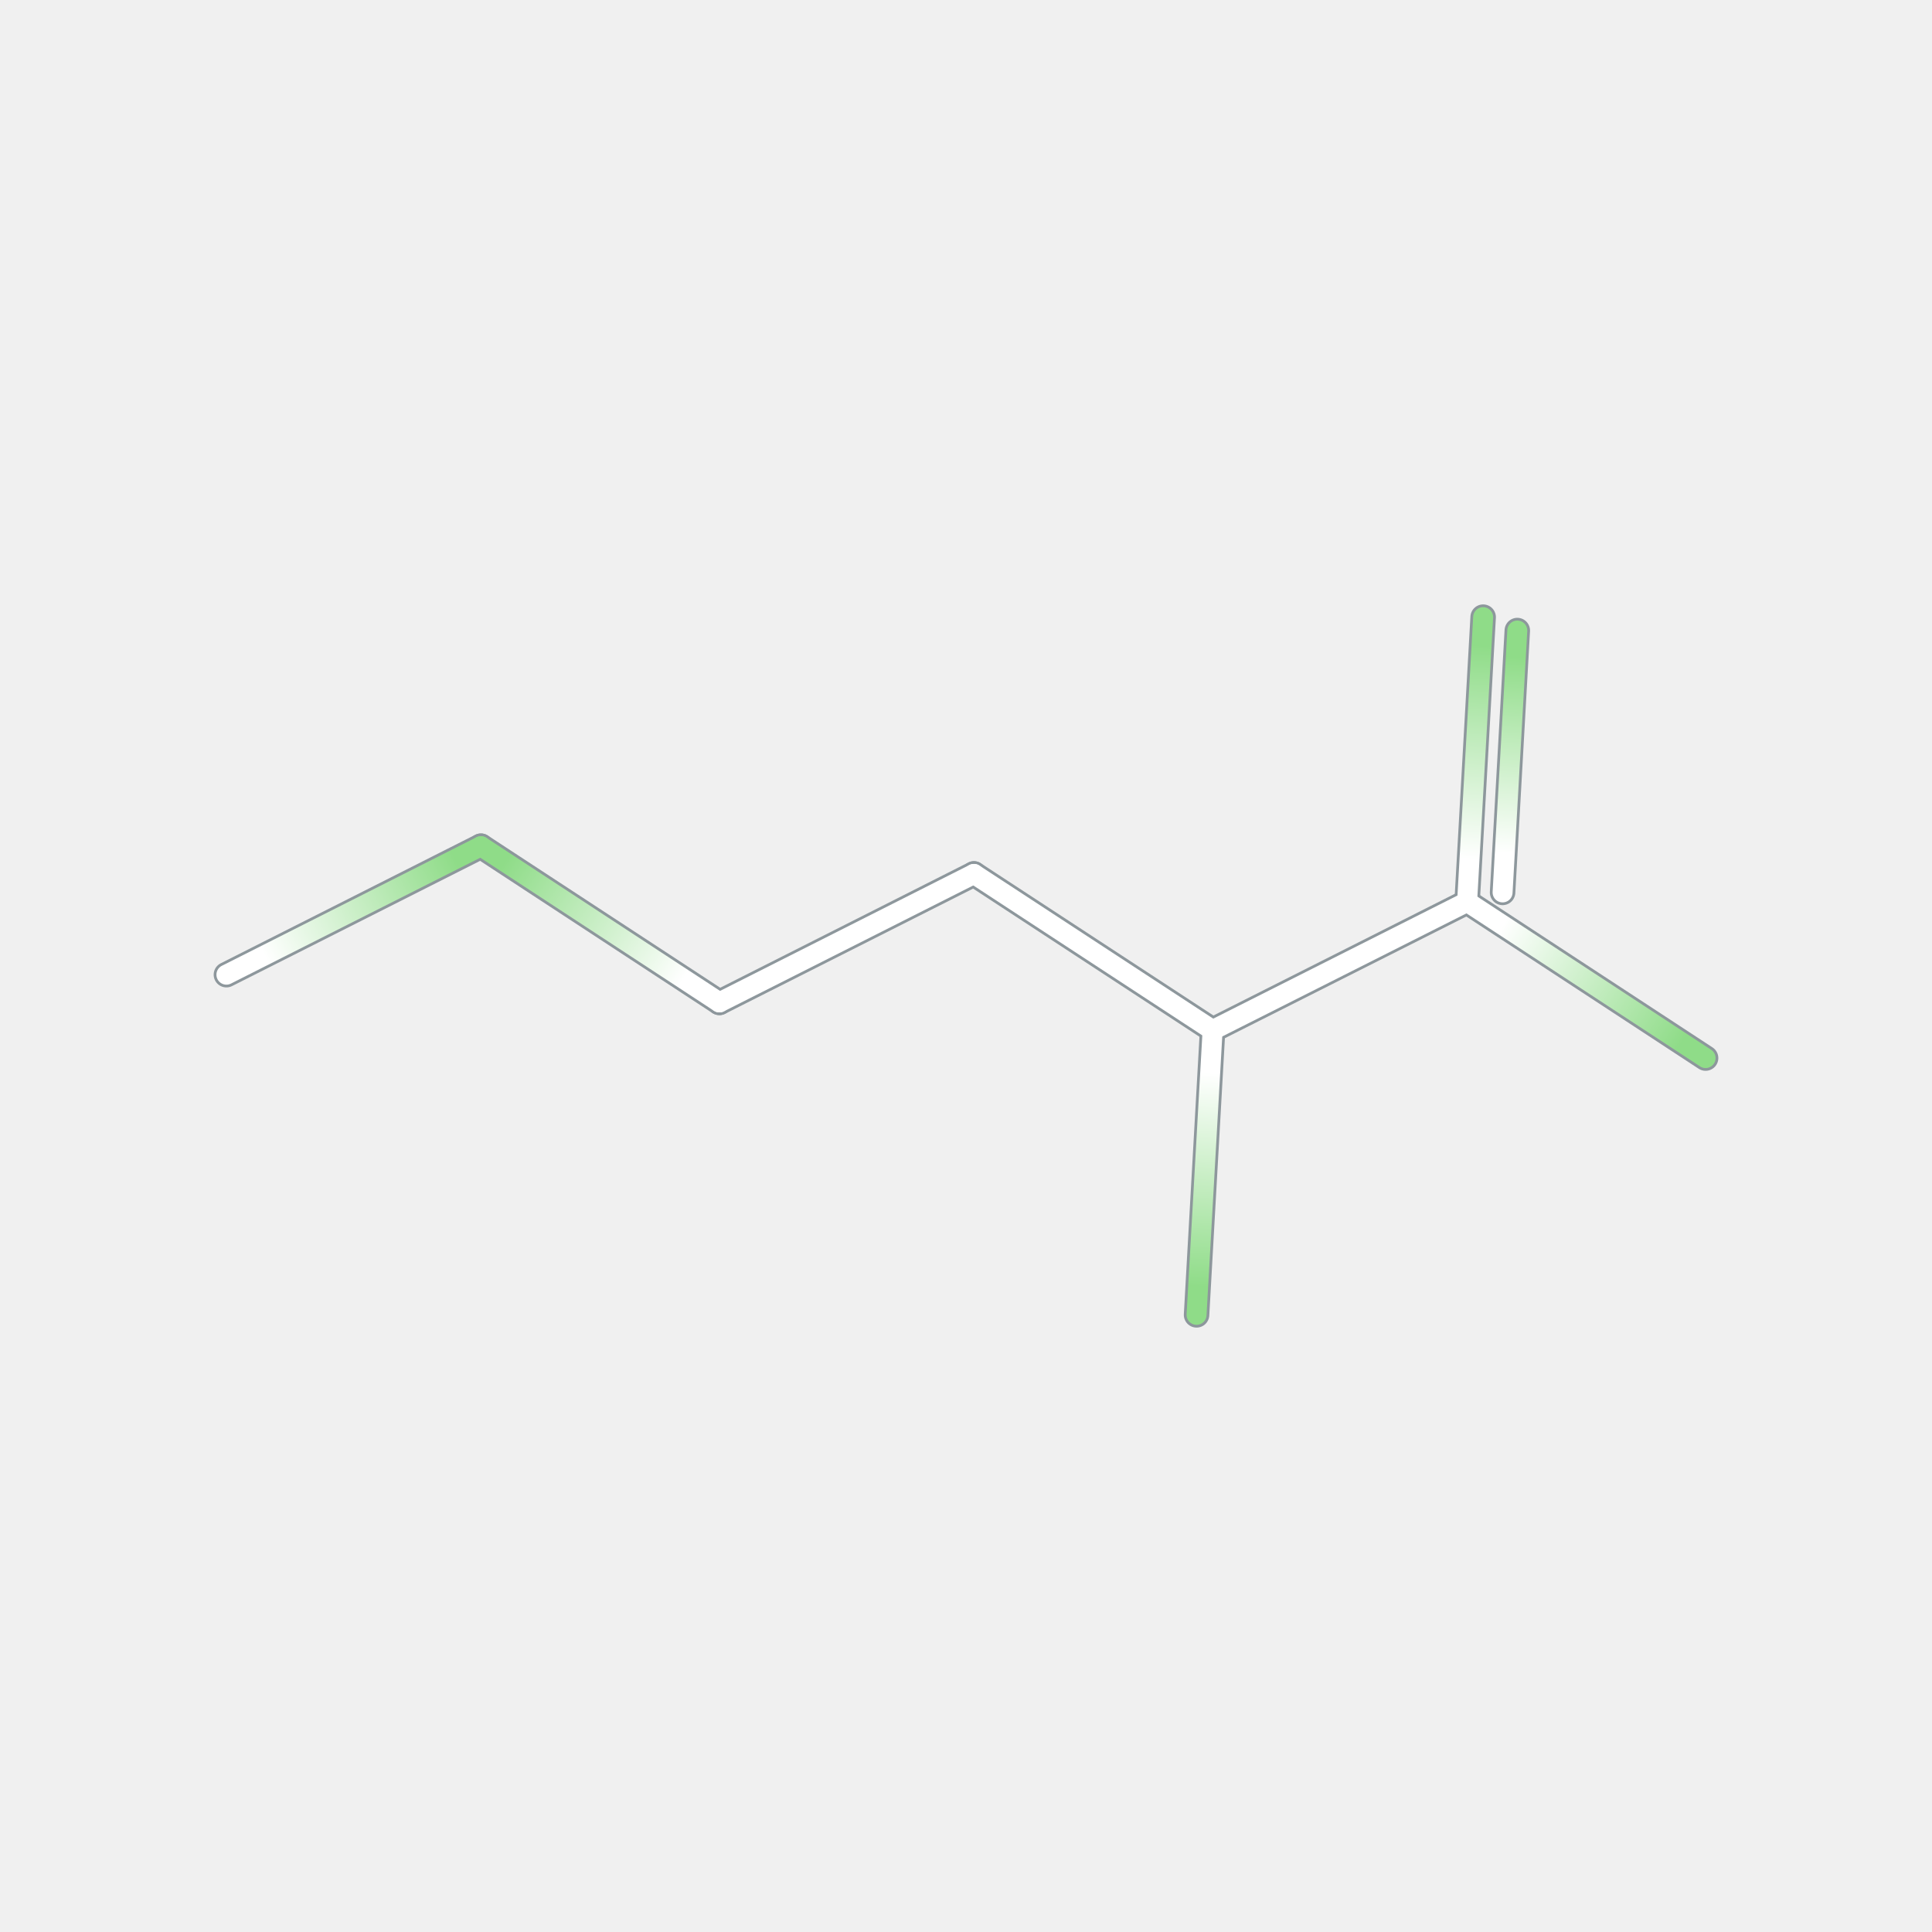
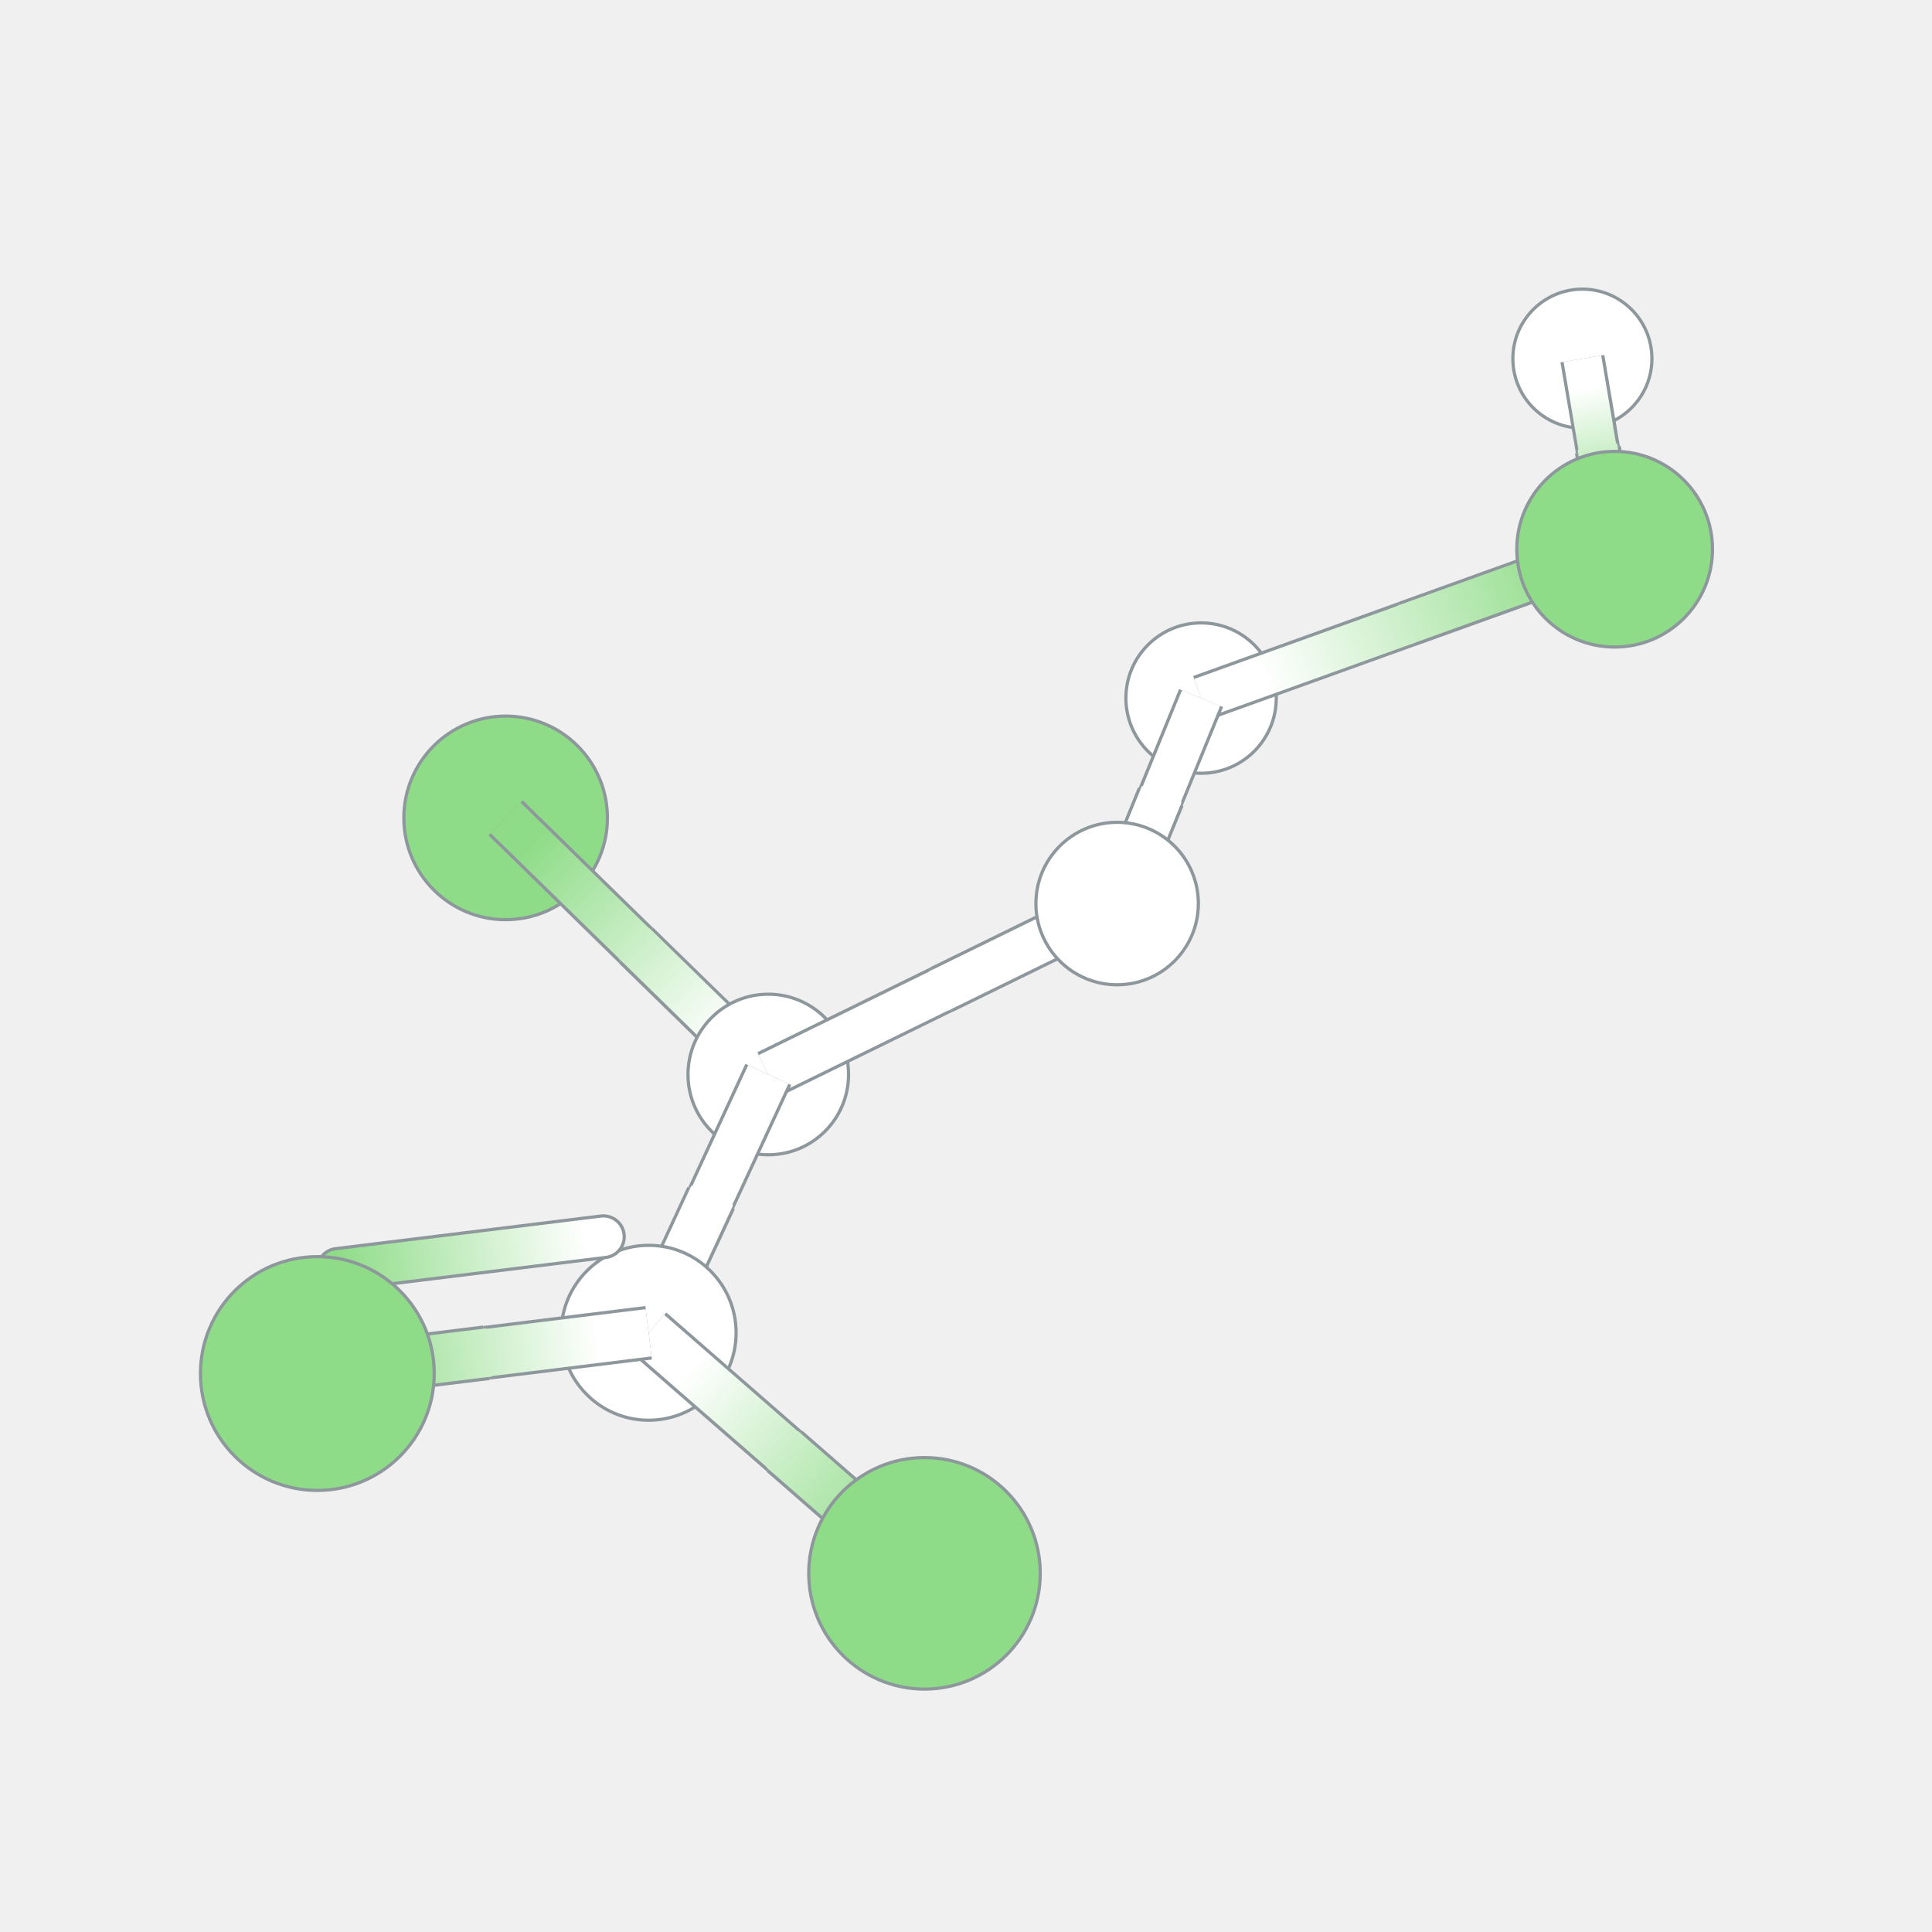
<svg xmlns="http://www.w3.org/2000/svg" viewBox="0 0 1024 1024" width="1024" height="1024">
  <defs>
-     <linearGradient id="b0" gradientUnits="userSpaceOnUse" x1="120.0" y1="516.6" x2="254.9" y2="448.5">
-       <stop offset="0" stop-color="#ffffff" />
+     <linearGradient id="g0" gradientUnits="userSpaceOnUse" x1="838.7" y1="190.1" x2="855.8" y2="291.1">
      <stop offset=".15" stop-color="#ffffff" />
      <stop offset=".9" stop-color="#8fdc88" />
-       <stop offset="1" stop-color="#8fdc88" />
    </linearGradient>
-     <linearGradient id="b1" gradientUnits="userSpaceOnUse" x1="254.9" y1="448.5" x2="381.3" y2="531.3">
-       <stop offset="0" stop-color="#8fdc88" />
-       <stop offset=".1" stop-color="#8fdc88" />
-       <stop offset=".85" stop-color="#ffffff" />
-       <stop offset="1" stop-color="#ffffff" />
-     </linearGradient>
-     <linearGradient id="b5" gradientUnits="userSpaceOnUse" x1="777.6" y1="478.0" x2="786.1" y2="327.1">
-       <stop offset="0" stop-color="#ffffff" />
+     <linearGradient id="g1" gradientUnits="userSpaceOnUse" x1="636.6" y1="370.0" x2="855.8" y2="291.1">
      <stop offset=".15" stop-color="#ffffff" />
      <stop offset=".9" stop-color="#8fdc88" />
-       <stop offset="1" stop-color="#8fdc88" />
    </linearGradient>
-     <linearGradient id="b6" gradientUnits="userSpaceOnUse" x1="796.4" y1="473.0" x2="804.2" y2="334.2">
-       <stop offset="0" stop-color="#ffffff" />
+     <linearGradient id="g5" gradientUnits="userSpaceOnUse" x1="343.8" y1="706.4" x2="168.2" y2="728.0">
      <stop offset=".15" stop-color="#ffffff" />
      <stop offset=".9" stop-color="#8fdc88" />
-       <stop offset="1" stop-color="#8fdc88" />
    </linearGradient>
-     <linearGradient id="b7" gradientUnits="userSpaceOnUse" x1="777.6" y1="478.0" x2="904.0" y2="560.8">
-       <stop offset="0" stop-color="#ffffff" />
+     <linearGradient id="g6" gradientUnits="userSpaceOnUse" x1="343.8" y1="706.4" x2="490.0" y2="833.9">
      <stop offset=".15" stop-color="#ffffff" />
      <stop offset=".9" stop-color="#8fdc88" />
-       <stop offset="1" stop-color="#8fdc88" />
    </linearGradient>
-     <linearGradient id="b8" gradientUnits="userSpaceOnUse" x1="642.7" y1="546.0" x2="634.2" y2="696.9">
-       <stop offset="0" stop-color="#ffffff" />
+     <linearGradient id="g7" gradientUnits="userSpaceOnUse" x1="407.2" y1="569.5" x2="268.0" y2="433.5">
      <stop offset=".15" stop-color="#ffffff" />
      <stop offset=".9" stop-color="#8fdc88" />
-       <stop offset="1" stop-color="#8fdc88" />
    </linearGradient>
  </defs>
-   <line x1="120.0" y1="516.6" x2="254.9" y2="448.5" stroke="#8d979c" stroke-width="13.5" stroke-linecap="round" />
-   <line x1="254.9" y1="448.5" x2="381.3" y2="531.3" stroke="#8d979c" stroke-width="13.5" stroke-linecap="round" />
-   <line x1="381.3" y1="531.3" x2="516.2" y2="463.2" stroke="#8d979c" stroke-width="13.5" stroke-linecap="round" />
-   <line x1="516.2" y1="463.2" x2="642.7" y2="546.0" stroke="#8d979c" stroke-width="13.5" stroke-linecap="round" />
-   <line x1="642.7" y1="546.0" x2="777.6" y2="478.0" stroke="#8d979c" stroke-width="13.5" stroke-linecap="round" />
-   <line x1="777.6" y1="478.0" x2="786.1" y2="327.1" stroke="#8d979c" stroke-width="13.5" stroke-linecap="round" />
-   <line x1="796.4" y1="473.0" x2="804.2" y2="334.2" stroke="#8d979c" stroke-width="13.5" stroke-linecap="round" />
-   <line x1="777.6" y1="478.0" x2="904.0" y2="560.8" stroke="#8d979c" stroke-width="13.5" stroke-linecap="round" />
-   <line x1="642.7" y1="546.0" x2="634.2" y2="696.9" stroke="#8d979c" stroke-width="13.5" stroke-linecap="round" />
-   <line x1="381.3" y1="531.3" x2="516.2" y2="463.2" stroke="#ffffff" stroke-width="10.578" stroke-linecap="round" />
-   <line x1="516.2" y1="463.2" x2="642.7" y2="546.0" stroke="#ffffff" stroke-width="10.578" stroke-linecap="round" />
-   <line x1="642.7" y1="546.0" x2="777.6" y2="478.0" stroke="#ffffff" stroke-width="10.578" stroke-linecap="round" />
-   <line x1="120.0" y1="516.6" x2="254.9" y2="448.5" stroke="url(#b0)" stroke-width="10.578" stroke-linecap="round" />
-   <line x1="254.9" y1="448.5" x2="381.3" y2="531.3" stroke="url(#b1)" stroke-width="10.578" stroke-linecap="round" />
-   <line x1="777.6" y1="478.0" x2="786.1" y2="327.1" stroke="url(#b5)" stroke-width="10.578" stroke-linecap="round" />
-   <line x1="796.4" y1="473.0" x2="804.2" y2="334.2" stroke="url(#b6)" stroke-width="10.578" stroke-linecap="round" />
-   <line x1="777.6" y1="478.0" x2="904.0" y2="560.8" stroke="url(#b7)" stroke-width="10.578" stroke-linecap="round" />
-   <line x1="642.7" y1="546.0" x2="634.2" y2="696.9" stroke="url(#b8)" stroke-width="10.578" stroke-linecap="round" />
+   <circle cx="838.7" cy="190.1" r="37.7" fill="#8d979c" />
+   <circle cx="838.7" cy="190.1" r="36.0" fill="#ffffff" />
+   <line x1="838.7" y1="190.1" x2="846.9" y2="238.3" stroke="#8d979c" stroke-width="23.6" stroke-linecap="butt" />
+   <line x1="838.7" y1="190.1" x2="847.1" y2="239.8" stroke="url(#g0)" stroke-width="20.2" stroke-linecap="butt" />
+   <line x1="855.8" y1="291.1" x2="846.9" y2="238.3" stroke="#8d979c" stroke-width="24.6" stroke-linecap="butt" />
+   <line x1="855.8" y1="291.1" x2="846.6" y2="236.7" stroke="url(#g0)" stroke-width="21.2" stroke-linecap="butt" />
+   <circle cx="636.6" cy="370.0" r="40.7" fill="#8d979c" />
+   <circle cx="636.6" cy="370.0" r="39.0" fill="#ffffff" />
+   <line x1="636.6" y1="370.0" x2="745.5" y2="330.8" stroke="#8d979c" stroke-width="24.9" stroke-linecap="butt" />
+   <line x1="636.6" y1="370.0" x2="747.0" y2="330.3" stroke="url(#g1)" stroke-width="21.5" stroke-linecap="butt" />
+   <line x1="855.8" y1="291.1" x2="745.5" y2="330.8" stroke="#8d979c" stroke-width="25.0" stroke-linecap="butt" />
+   <line x1="855.8" y1="291.1" x2="744.0" y2="331.3" stroke="url(#g1)" stroke-width="21.6" stroke-linecap="butt" />
+   <circle cx="855.8" cy="291.1" r="52.7" fill="#8d979c" />
+   <circle cx="855.8" cy="291.1" r="51.0" fill="#8fdc88" />
+   <line x1="636.6" y1="370.0" x2="615.2" y2="422.3" stroke="#8d979c" stroke-width="25.2" stroke-linecap="butt" />
+   <line x1="636.6" y1="370.0" x2="614.6" y2="423.8" stroke="#ffffff" stroke-width="21.8" stroke-linecap="butt" />
+   <circle cx="268.0" cy="433.5" r="54.8" fill="#8d979c" />
+   <circle cx="268.0" cy="433.5" r="53.1" fill="#8fdc88" />
+   <line x1="268.0" y1="433.5" x2="337.1" y2="501.1" stroke="#8d979c" stroke-width="26.0" stroke-linecap="butt" />
+   <line x1="268.0" y1="433.5" x2="338.3" y2="502.2" stroke="url(#g7)" stroke-width="22.6" stroke-linecap="butt" />
+   <line x1="592.1" y1="478.9" x2="615.2" y2="422.3" stroke="#8d979c" stroke-width="26.1" stroke-linecap="butt" />
+   <line x1="592.1" y1="478.9" x2="615.8" y2="420.8" stroke="#ffffff" stroke-width="22.7" stroke-linecap="butt" />
+   <line x1="407.2" y1="569.5" x2="337.1" y2="501.1" stroke="#8d979c" stroke-width="26.2" stroke-linecap="butt" />
+   <line x1="407.2" y1="569.5" x2="336.0" y2="499.9" stroke="url(#g7)" stroke-width="22.8" stroke-linecap="butt" />
+   <circle cx="407.2" cy="569.5" r="43.4" fill="#8d979c" />
+   <circle cx="407.2" cy="569.5" r="41.7" fill="#ffffff" />
+   <line x1="407.2" y1="569.5" x2="499.0" y2="524.5" stroke="#8d979c" stroke-width="26.3" stroke-linecap="butt" />
+   <line x1="407.2" y1="569.5" x2="500.5" y2="523.8" stroke="#ffffff" stroke-width="22.9" stroke-linecap="butt" />
+   <line x1="592.1" y1="478.9" x2="499.0" y2="524.5" stroke="#8d979c" stroke-width="26.5" stroke-linecap="butt" />
+   <line x1="592.1" y1="478.9" x2="497.6" y2="525.2" stroke="#ffffff" stroke-width="23.1" stroke-linecap="butt" />
+   <circle cx="592.1" cy="478.9" r="43.9" fill="#8d979c" />
+   <circle cx="592.1" cy="478.9" r="42.2" fill="#ffffff" />
+   <line x1="407.2" y1="569.5" x2="376.9" y2="635.0" stroke="#8d979c" stroke-width="26.8" stroke-linecap="butt" />
+   <line x1="407.2" y1="569.5" x2="376.2" y2="636.5" stroke="#ffffff" stroke-width="23.4" stroke-linecap="butt" />
+   <line x1="343.8" y1="706.4" x2="376.9" y2="635.0" stroke="#8d979c" stroke-width="27.8" stroke-linecap="butt" />
+   <line x1="343.8" y1="706.4" x2="377.5" y2="633.6" stroke="#ffffff" stroke-width="24.4" stroke-linecap="butt" />
+   <circle cx="343.8" cy="706.4" r="47.2" fill="#8d979c" />
+   <circle cx="343.8" cy="706.4" r="45.5" fill="#ffffff" />
+   <line x1="343.8" y1="706.4" x2="415.8" y2="769.2" stroke="#8d979c" stroke-width="28.5" stroke-linecap="butt" />
+   <line x1="343.8" y1="706.4" x2="417.0" y2="770.2" stroke="url(#g6)" stroke-width="25.1" stroke-linecap="butt" />
+   <line x1="343.8" y1="706.4" x2="257.8" y2="717.0" stroke="#8d979c" stroke-width="28.6" stroke-linecap="butt" />
+   <line x1="343.8" y1="706.4" x2="256.2" y2="717.2" stroke="url(#g5)" stroke-width="25.2" stroke-linecap="butt" />
+   <line x1="319.8" y1="655.5" x2="179.2" y2="672.8" stroke="#8d979c" stroke-width="23.8" stroke-linecap="round" />
+   <line x1="319.8" y1="655.5" x2="179.2" y2="672.8" stroke="url(#g5)" stroke-width="20.4" stroke-linecap="round" />
+   <line x1="490.0" y1="833.9" x2="415.8" y2="769.2" stroke="#8d979c" stroke-width="28.9" stroke-linecap="butt" />
+   <line x1="490.0" y1="833.9" x2="414.6" y2="768.1" stroke="url(#g6)" stroke-width="25.5" stroke-linecap="butt" />
+   <line x1="168.2" y1="728.0" x2="257.8" y2="717.0" stroke="#8d979c" stroke-width="29.1" stroke-linecap="butt" />
+   <line x1="168.2" y1="728.0" x2="259.4" y2="716.8" stroke="url(#g5)" stroke-width="25.7" stroke-linecap="butt" />
+   <circle cx="490.0" cy="833.9" r="62.2" fill="#8d979c" />
+   <circle cx="490.0" cy="833.9" r="60.5" fill="#8fdc88" />
+   <circle cx="168.2" cy="728.0" r="62.8" fill="#8d979c" />
+   <circle cx="168.2" cy="728.0" r="61.1" fill="#8fdc88" />
</svg>
